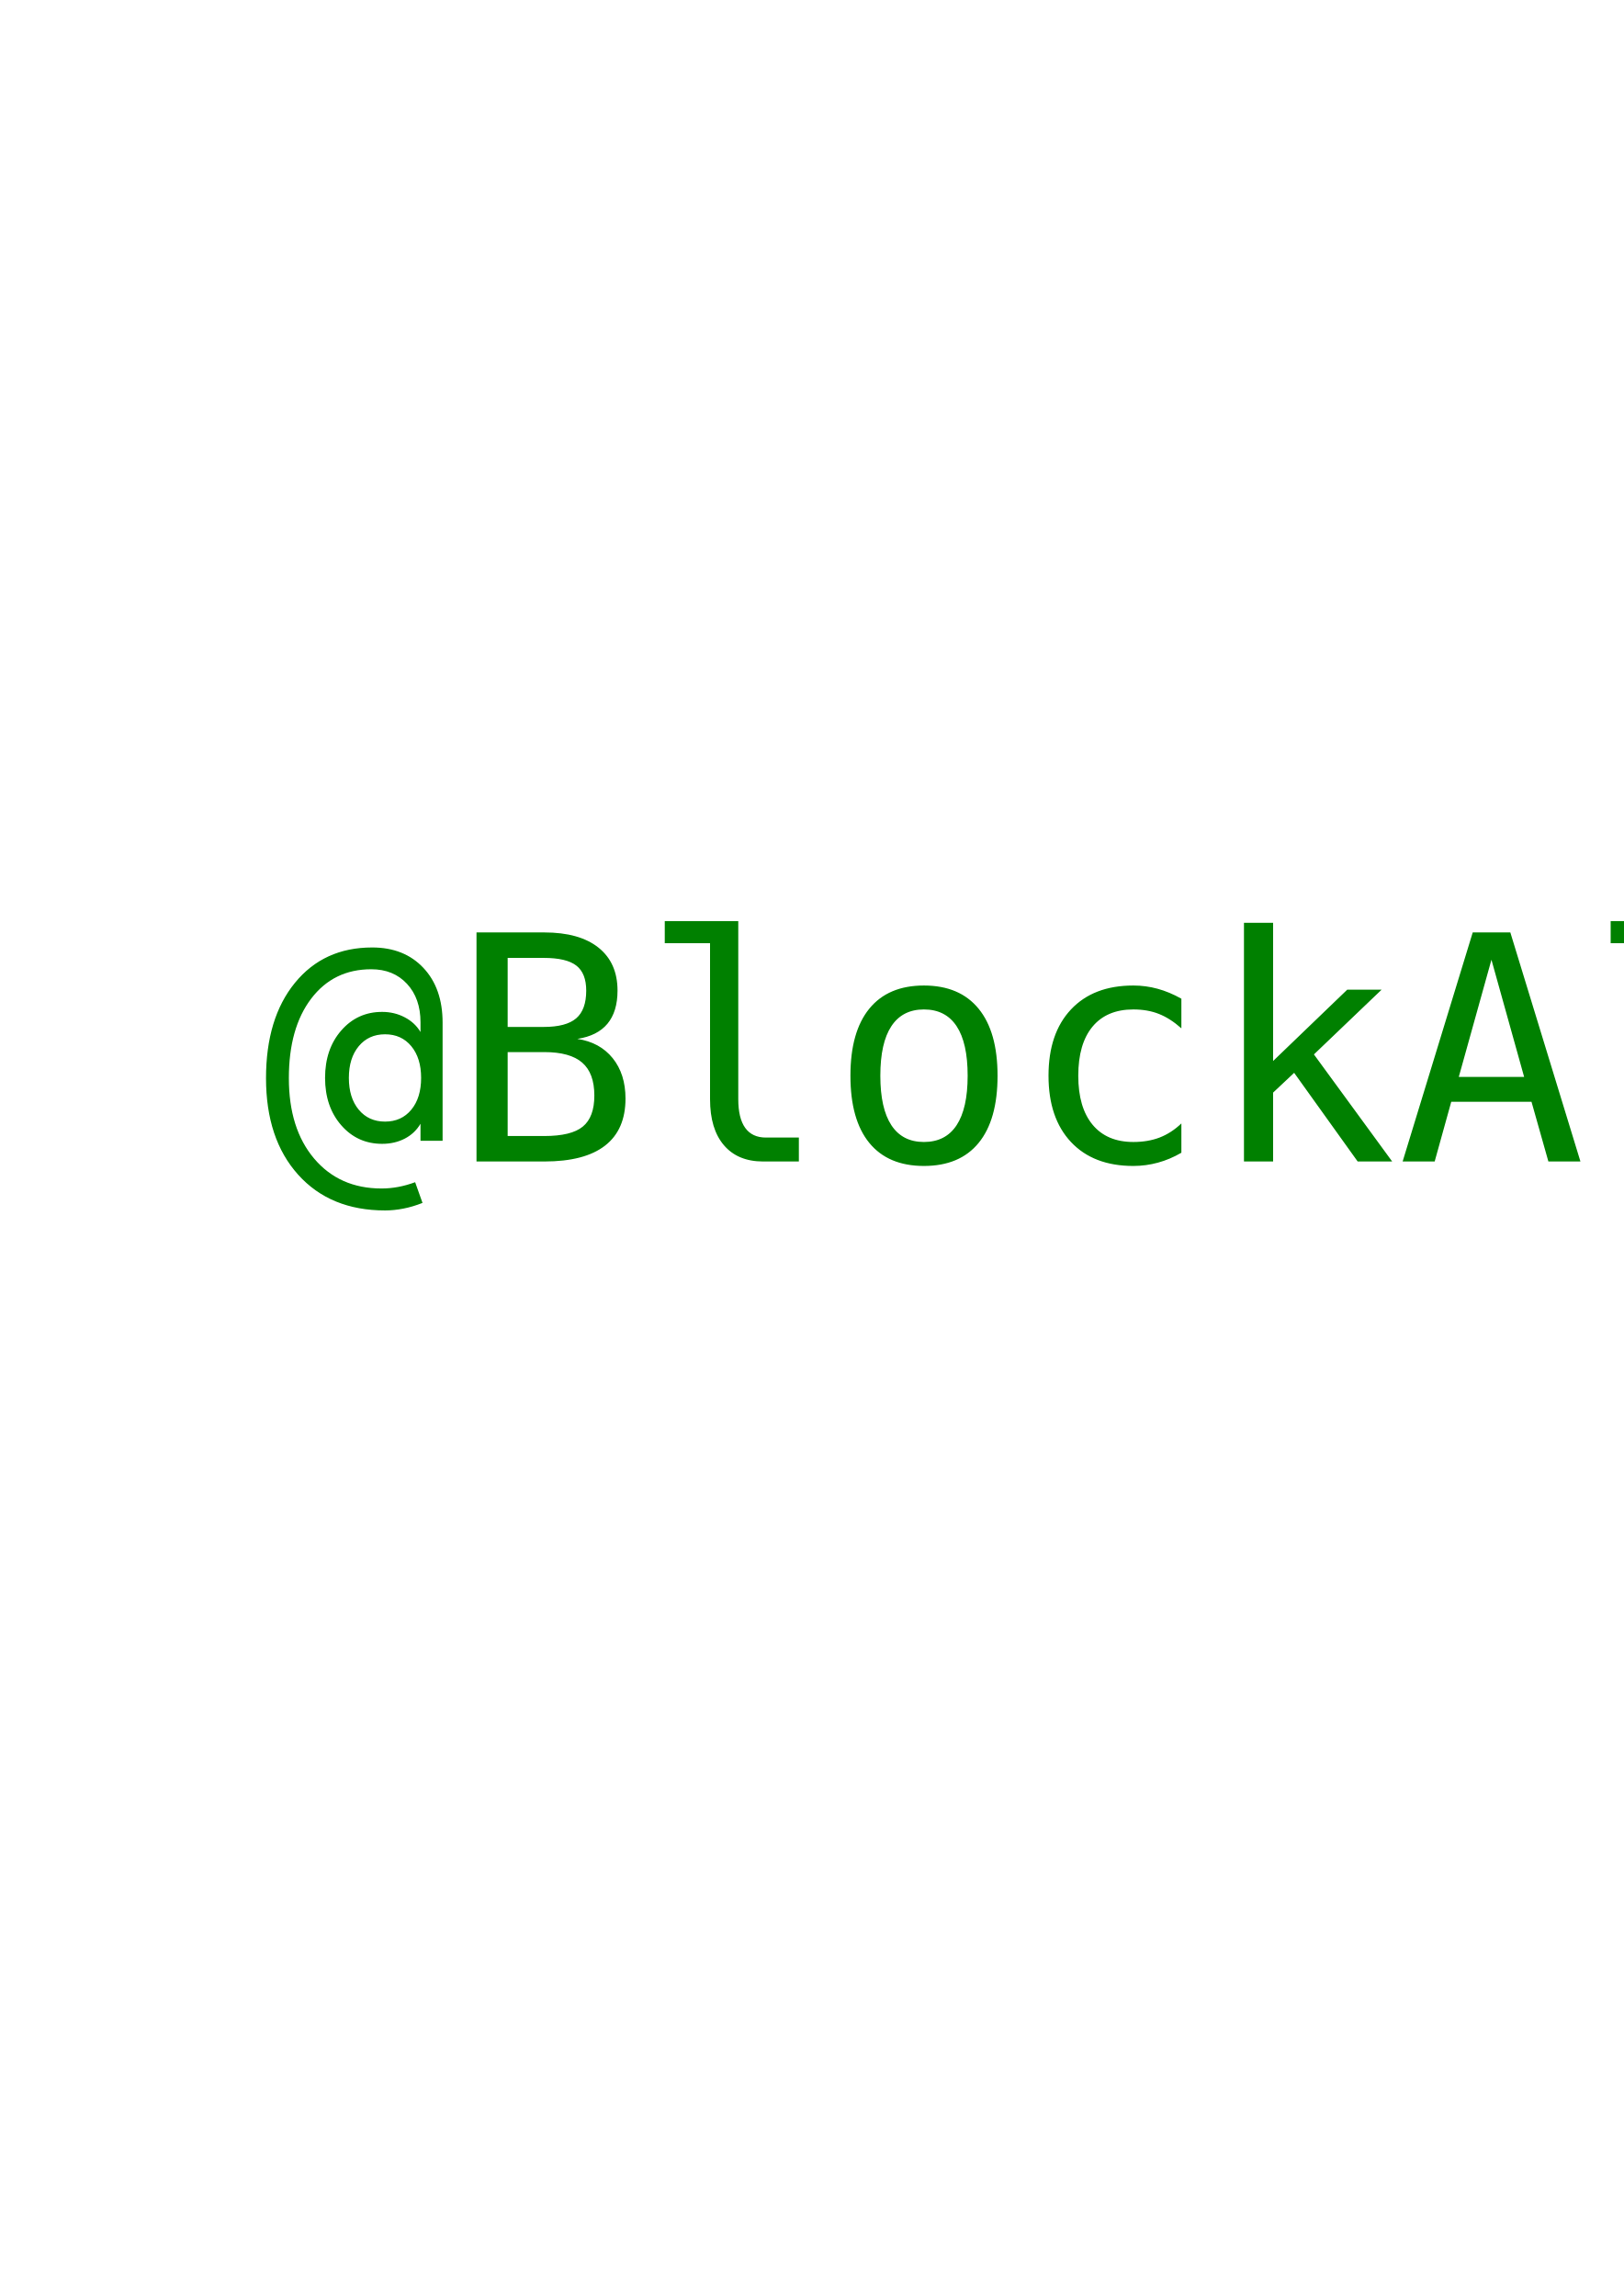
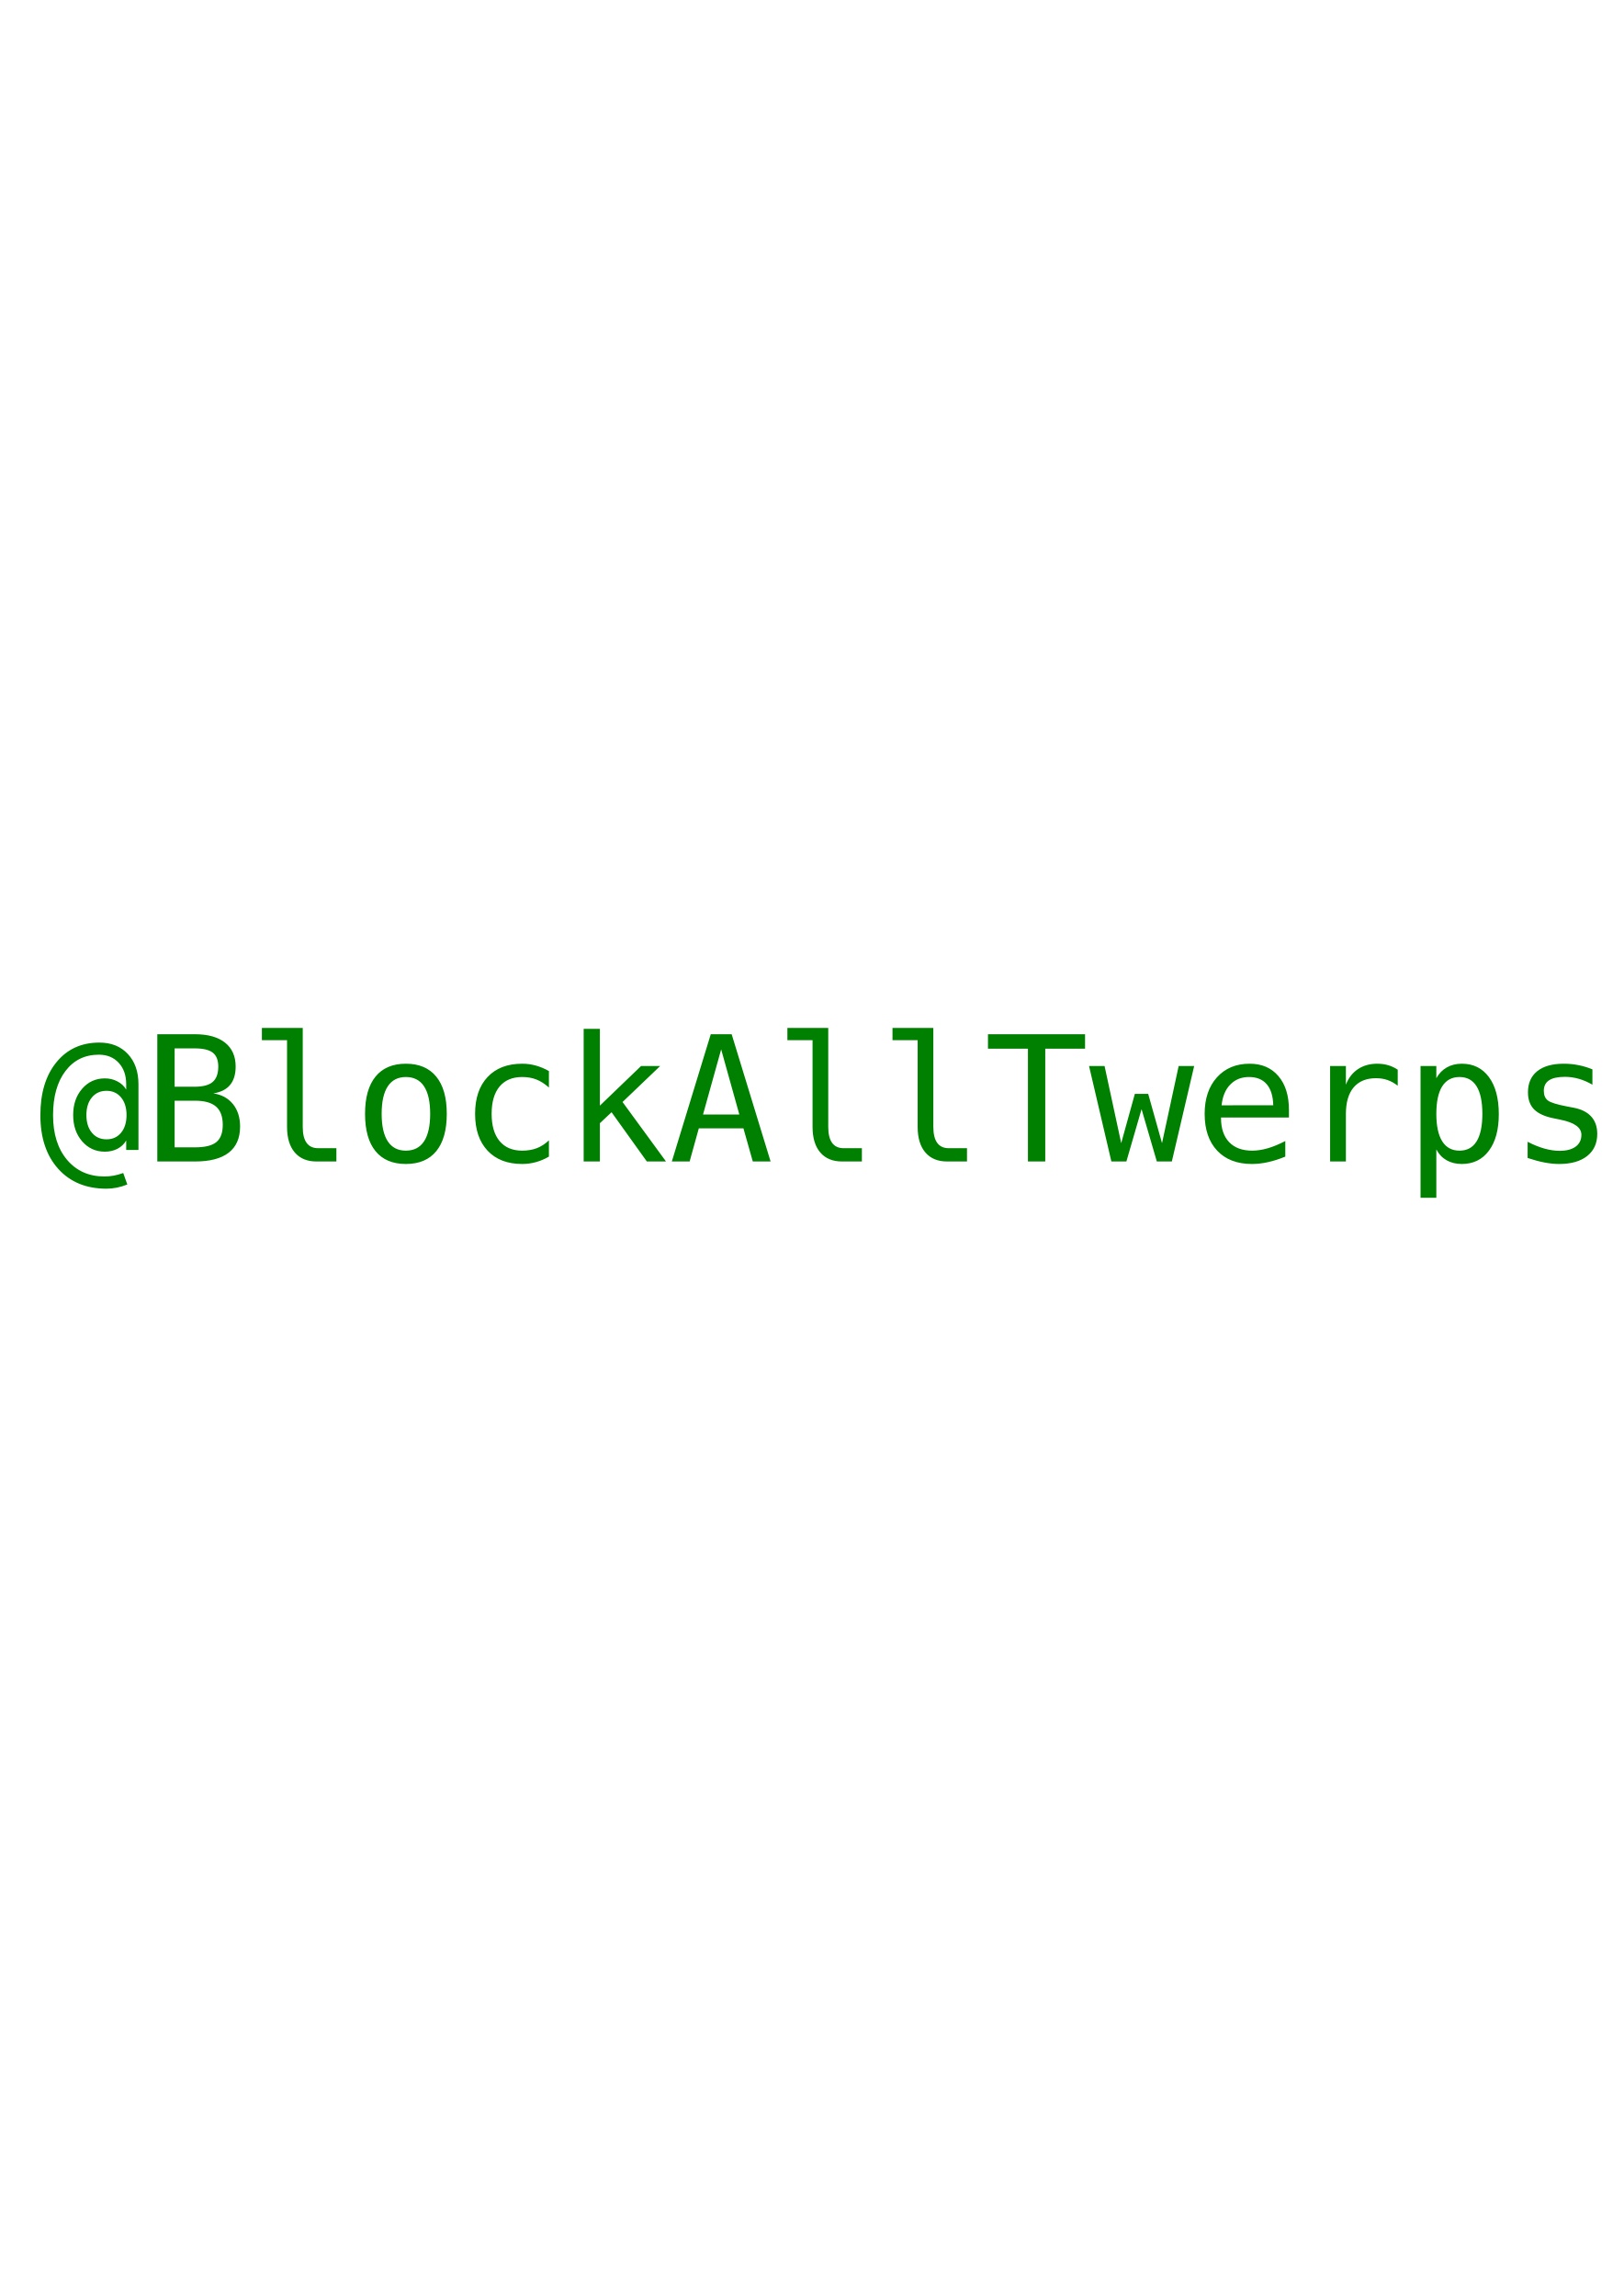
<svg xmlns="http://www.w3.org/2000/svg" version="1.2" width="744.094" height="1052.362" id="svg2">
  <defs id="defs4" />
-   <g id="layer1">
-     <flowRoot id="flowRoot2985" xml:space="preserve" style="font-size:144px;font-style:normal;font-variant:normal;font-weight:normal;font-stretch:normal;line-height:125%;letter-spacing:0px;word-spacing:0px;fill:#000000;fill-opacity:1;stroke:none;font-family:Monospace;-inkscape-font-specification:Monospace">
+   <g id="layer1" transform="translate(-102.5607,0)">
+     <flowRoot id="flowRoot2985" xml:space="preserve" style="font-style:normal;font-variant:normal;font-weight:normal;font-stretch:normal;font-size:144px;line-height:125%;font-family:Monospace;-inkscape-font-specification:Monospace;letter-spacing:0px;word-spacing:0px;fill:#000000;fill-opacity:1;stroke:none">
      <flowRegion id="flowRegion2987">
-         <rect width="602.857" height="282.857" x="74.286" y="375.219" id="rect2989" style="font-size:144px;font-style:normal;font-variant:normal;font-weight:normal;font-stretch:normal;font-family:Monospace;-inkscape-font-specification:Monospace" />
+         <rect width="602.857" height="282.857" x="74.286" y="375.219" id="rect2989" style="font-style:normal;font-variant:normal;font-weight:normal;font-stretch:normal;font-size:144px;font-family:Monospace;-inkscape-font-specification:Monospace" />
      </flowRegion>
      <flowPara id="flowPara2991" />
    </flowRoot>
-     <text x="111.429" y="446.648" id="text2995" xml:space="preserve" style="font-size:144px;font-style:normal;font-variant:normal;font-weight:normal;font-stretch:normal;line-height:125%;letter-spacing:0px;word-spacing:0px;fill:#000000;fill-opacity:1;stroke:none;font-family:Monospace;-inkscape-font-specification:Monospace">
+     <text x="111.429" y="446.648" id="text2995" xml:space="preserve" style="font-style:normal;font-variant:normal;font-weight:normal;font-stretch:normal;font-size:144px;line-height:125%;font-family:Monospace;-inkscape-font-specification:Monospace;letter-spacing:0px;word-spacing:0px;fill:#000000;fill-opacity:1;stroke:none">
      <tspan x="111.429" y="446.648" id="tspan2997" />
    </text>
-     <text x="120" y="532.362" id="text2999" xml:space="preserve" style="font-size:144px;font-style:normal;font-variant:normal;font-weight:normal;font-stretch:normal;line-height:125%;letter-spacing:0px;word-spacing:0px;fill:#008000;fill-opacity:1;stroke:none;font-family:Monospace;-inkscape-font-specification:Monospace">
-       <tspan x="120" y="532.362" id="tspan3001">@BlockAllTwerps</tspan>
+     <text x="120" y="532.362" id="text2999" xml:space="preserve" style="font-style:normal;font-variant:normal;font-weight:normal;font-stretch:normal;font-size:80px;line-height:125%;font-family:Monospace;-inkscape-font-specification:Monospace;letter-spacing:0px;word-spacing:0px;fill:#008000;fill-opacity:1;stroke:none;">
+       <tspan x="120" y="532.362" id="tspan3001" style="font-size:80px;">@BlockAllTwerps</tspan>
    </text>
  </g>
</svg>
